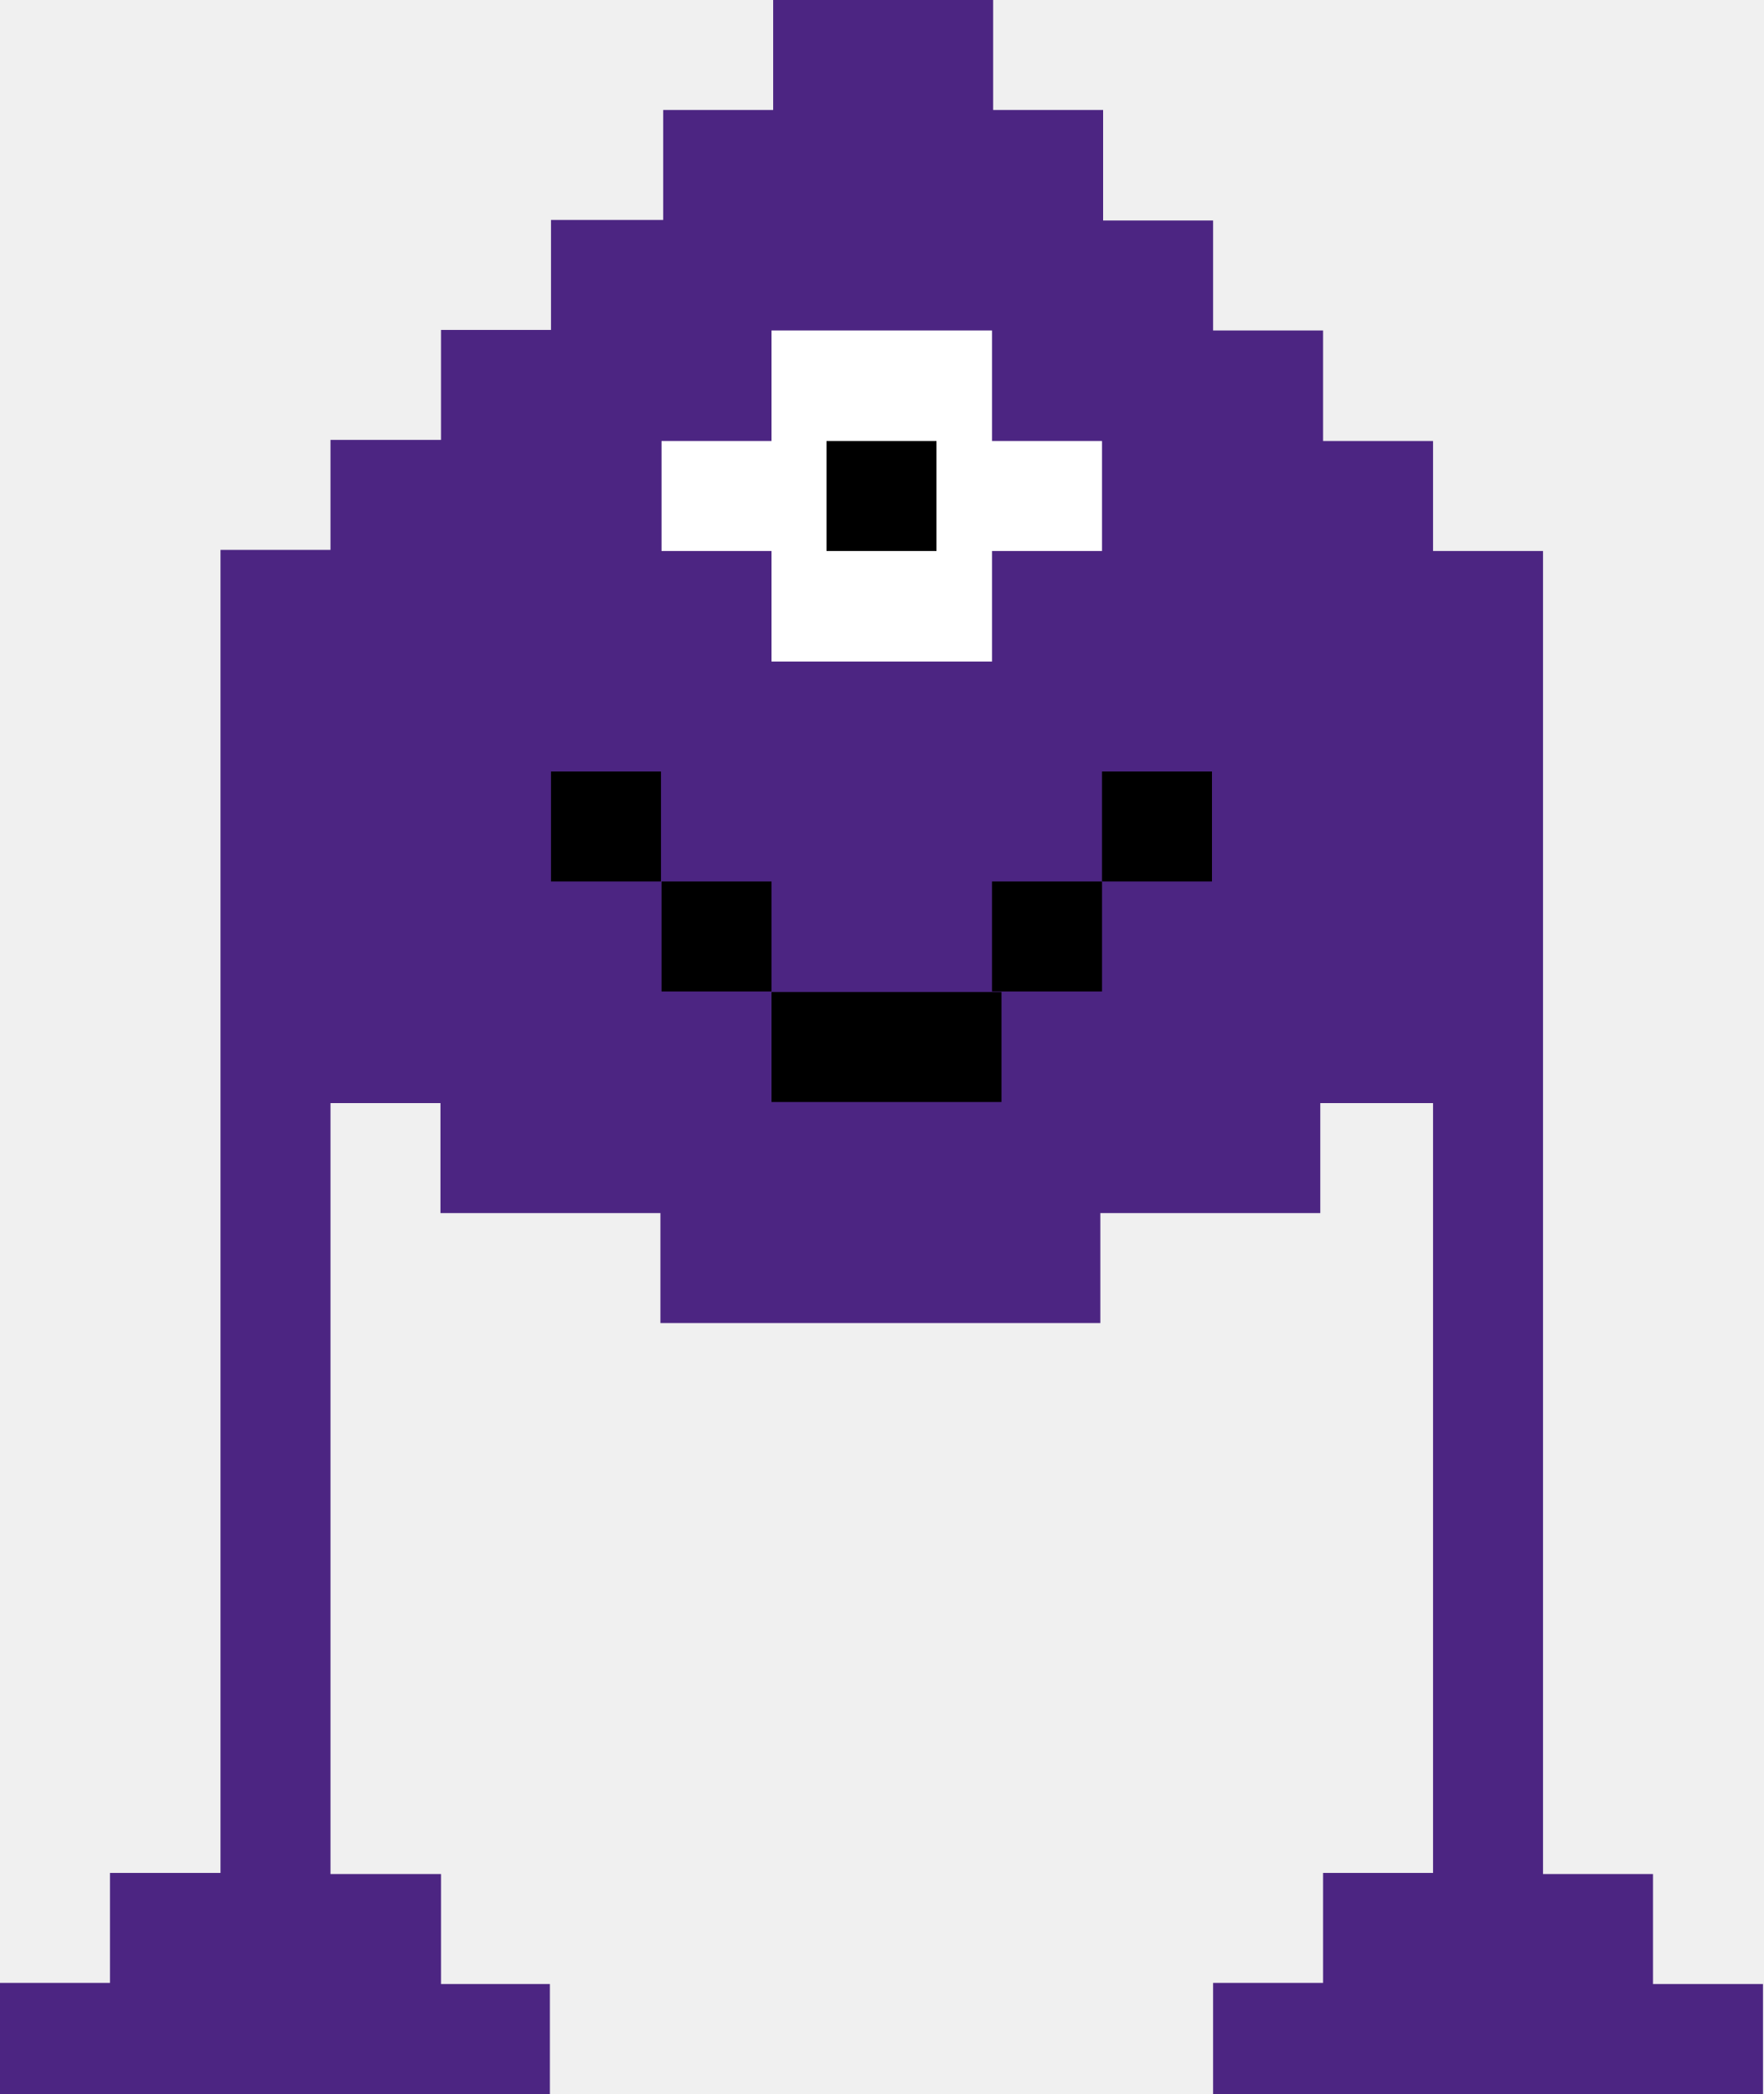
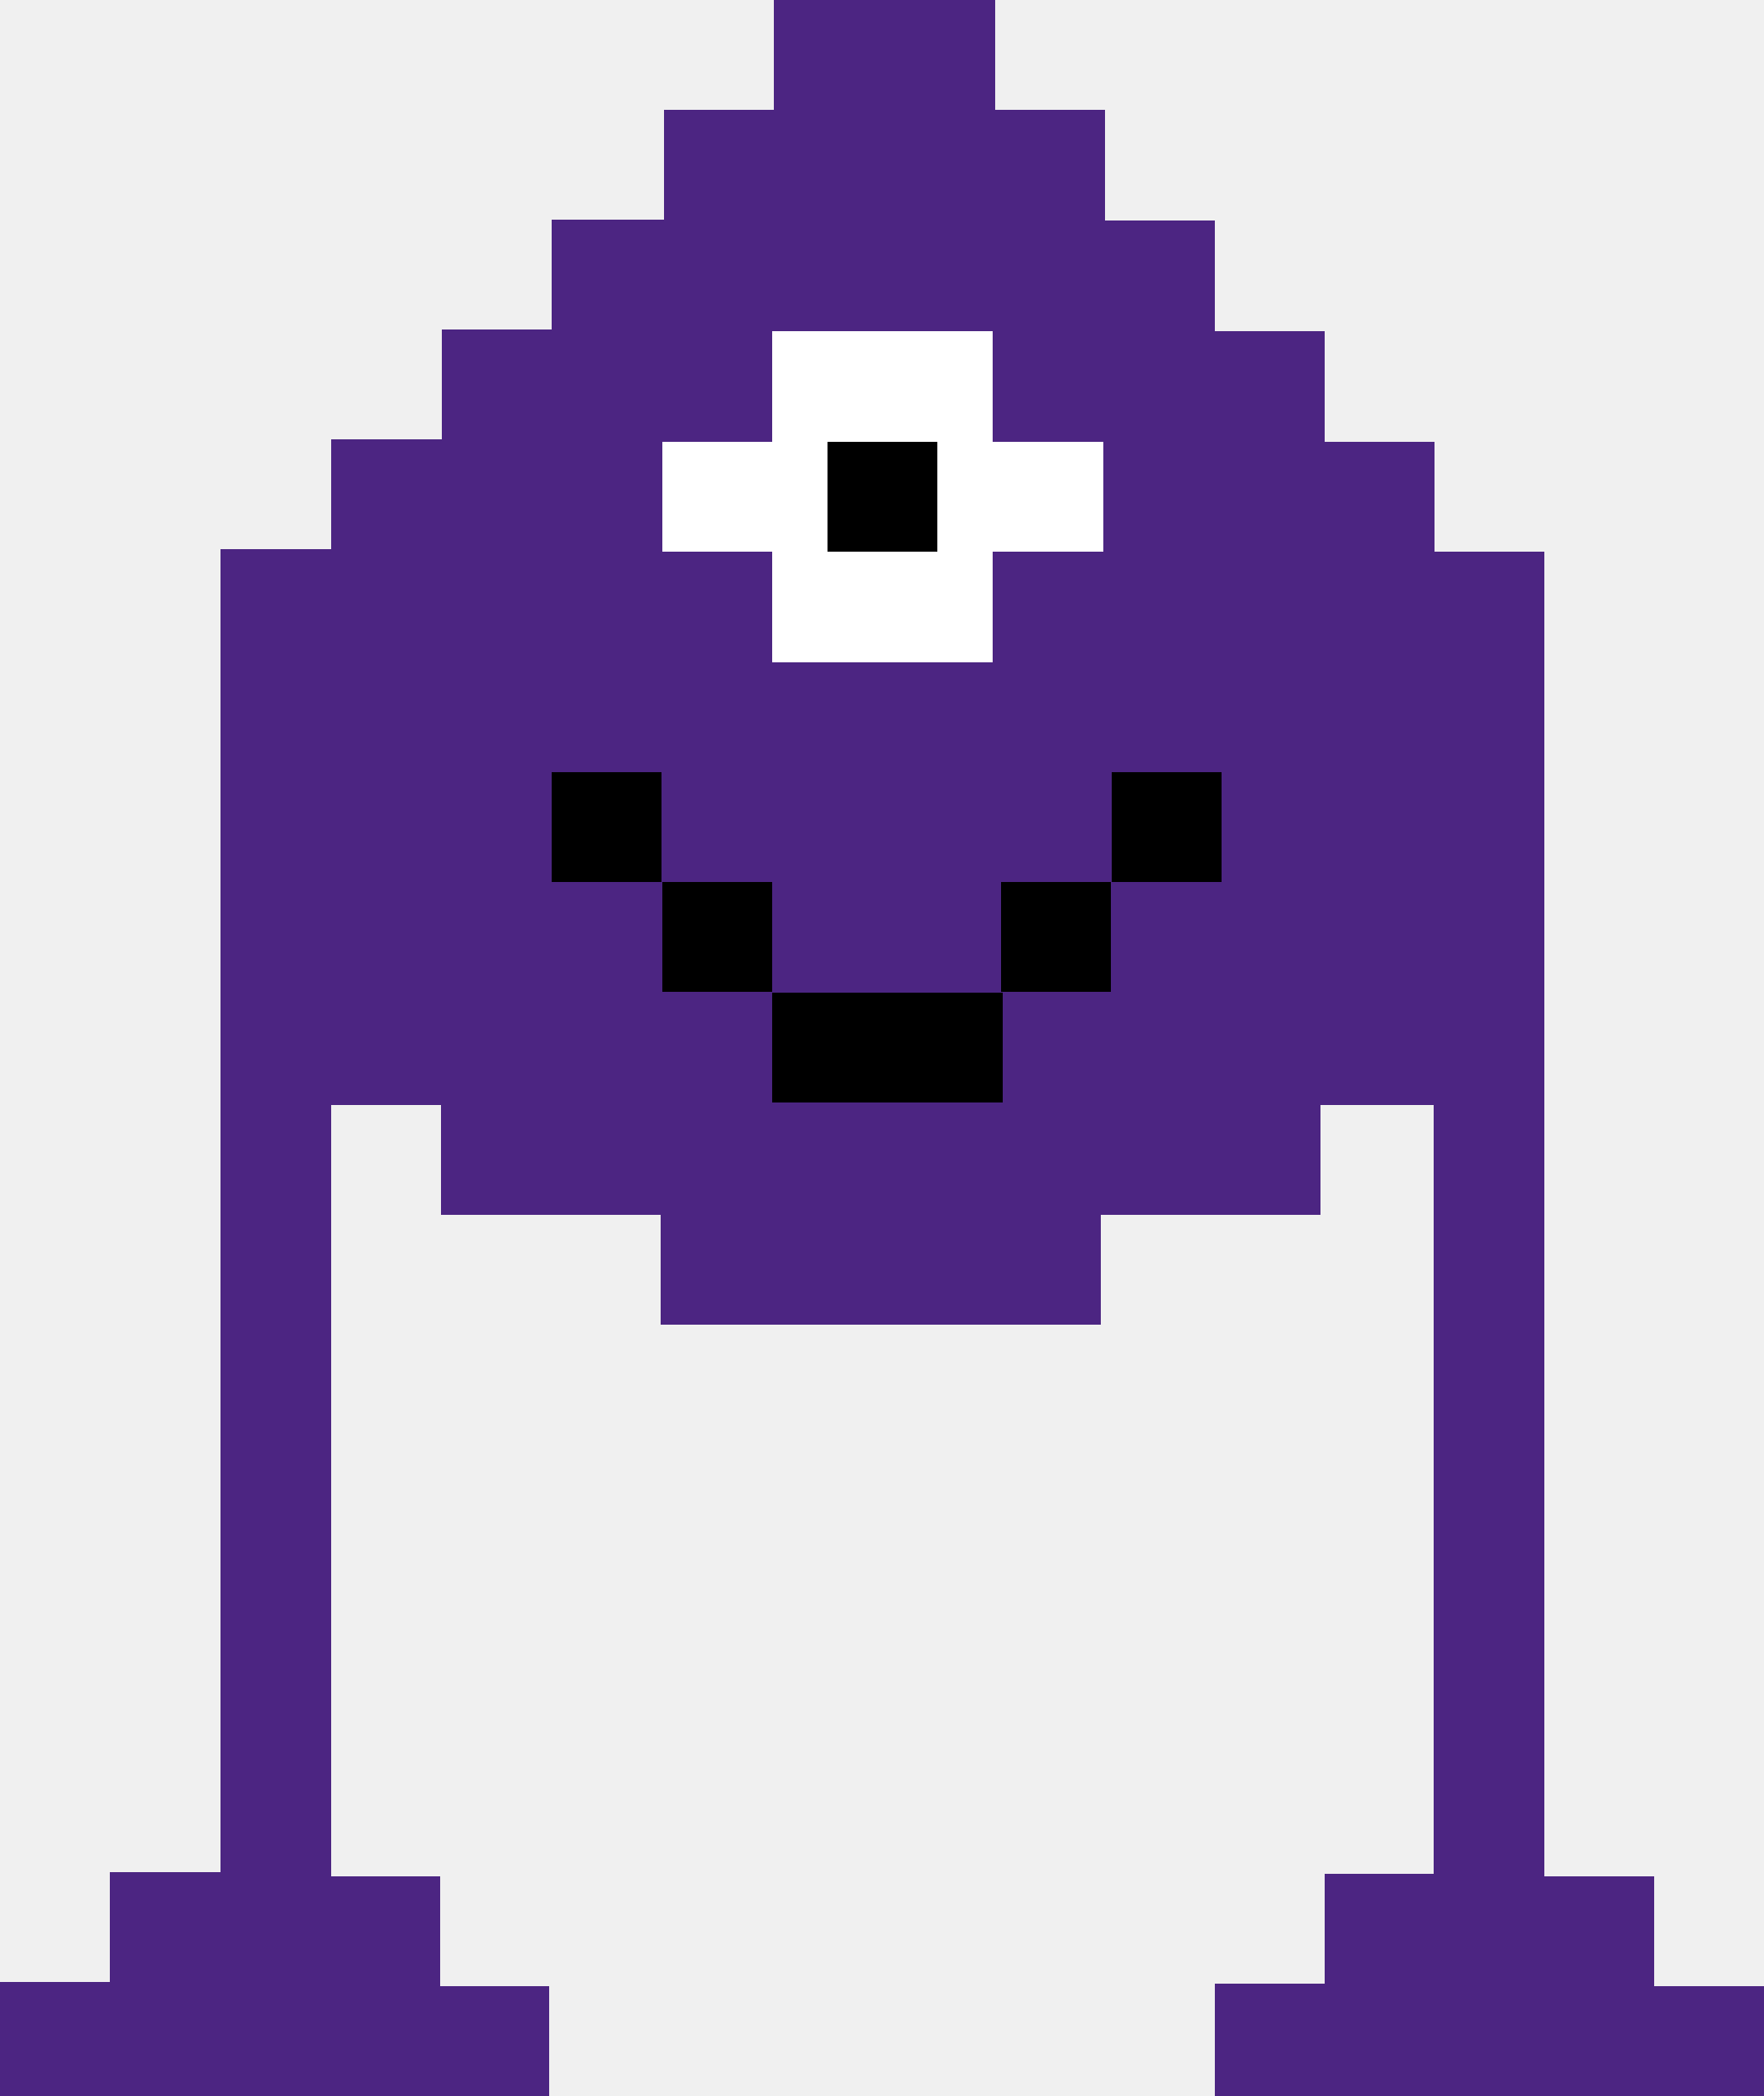
- <svg xmlns="http://www.w3.org/2000/svg" x="0px" y="0px" viewBox="0 0 317.5 377" style="enable-background:new 0 0 317.5 377;" xml:space="preserve">
+ <svg xmlns="http://www.w3.org/2000/svg" x="0px" y="0px" viewBox="0 0 210.4 250" style="enable-background:new 0 0 210.4 250;" xml:space="preserve">
  <style type="text/css">
- 	 .changecolor{fill:#4C2582;}
- 	 .white{fill:#FFFFFF;}
-      </style>
-   <g>
-     <path class="changecolor" d="M297.6,357.2v-19.8h-19.8v-19.8v-19.8V278v-20v-19.8v-19.8v-19.8v-19.8V159v-19.8v-19.8V99.2H258V79.4h-19.8                         V59.5h-19.8V39.7h-19.8V19.8h-19.8V0H159h-19.8v19.8h-19.8v19.8H99.2v19.8H79.4v19.8H59.5V99H39.7v19.8v19.8v19.8v19.8V198v19.8                         v19.8V258v19.8v19.8v19.8v19.8H19.8V357H0v20h19.8h19.8h19.8h19.8H99v-19.8H79.4v-19.8H59.5v-19.8v-19.8V278v-20v-19.8v-19.8v-19.8                         h19.8v19.8h19.8h19.8v19.8h19.8h19.8h19.8h19.8v-19.8h19.8h19.8v-19.8H258v19.8v19.8V258v19.8v19.8v19.8v19.8h-19.8V357h-19.8v20                         h19.8H258h19.8h19.8h19.8v-19.8H297.6z" />
-   </g>
-   <polygon class="white" points="178.6,79.4 178.6,59.5 158.7,59.5 138.9,59.5 138.9,79.4 119.1,79.4 119.1,99.2 138.9,99.2 138.9,119.1 158.7,119.1 178.6,119.1 178.6,99.2 198.4,99.2 198.4,79.4 " />
+ 	.changecolor{fill:#4C2582;}
+ 	.white{fill:#FFFFFF;}
+ </style>
  <g>
    <g>
-       <rect x="148.8" y="79.4" width="19.8" height="19.8" />
-       <rect x="119.1" y="158.7" width="19.8" height="19.8" />
-       <rect x="178.6" y="158.7" width="19.8" height="19.8" />
+       <path class="changecolor" d="M197.3,236.9v-13.1h-13.1v-13.1v-13.1v-13.1v-13.3V158v-13.1v-13.1v-13.1v-13.1V92.3V79.2V65.8h-13.1V52.7    H158V39.5h-13.1V26.3h-13.1V13.1h-13.1V0h-13.1H92.3v13.1H79.2v13.1H65.8v13.1H52.7v13.1H39.5v13.1H26.3v13.1v13.1V105v13.1v13.1    v13.1v13.1v13.5V184v13.1v13.1v13.1H13.1v13.1H0V250h13.1h13.1h13.1h13.1h13.1v-13.1h-13v-13.1h-13v-13.1v-13.1v-13.1v-13.3V158    v-13.1v-13.1h13.1v13.1h13.1h13.1V158H92h13.1h13.1h13.1v-13.1h13.1h13.1v-13.1H171v13.1V158v13.1v13.1v13.1v13.1v13.1h-13v13.1    h-13.1V250H158h13.1h13.1h13.1h13.1v-13.1H197.3z" />
    </g>
-     <rect x="138.9" y="178.6" width="41.4" height="19.8" />
-     <rect x="99.2" y="138.9" width="19.8" height="19.8" />
-     <rect x="198.4" y="138.9" width="19.8" height="19.8" />
+     <polygon class="white" points="118.4,52.7 118.4,39.5 105.2,39.5 92.1,39.5 92.1,52.7 79,52.7 79,65.8 92.1,65.8 92.1,79   105.2,79 118.4,79 118.4,65.8 131.6,65.8 131.6,52.7  " />
+     <g>
+       <g>
+         <rect x="98.7" y="52.7" width="13.1" height="13.1" />
+         <rect x="79" y="105.2" width="13.1" height="13.1" />
+         <rect x="119.4" y="105.2" width="13.1" height="13.1" />
+       </g>
+       <rect x="92.1" y="118.4" width="27.5" height="13.1" />
+       <rect x="65.8" y="92.1" width="13.1" height="13.1" />
+       <rect x="132.6" y="92.1" width="13.1" height="13.1" />
+     </g>
  </g>
</svg>
